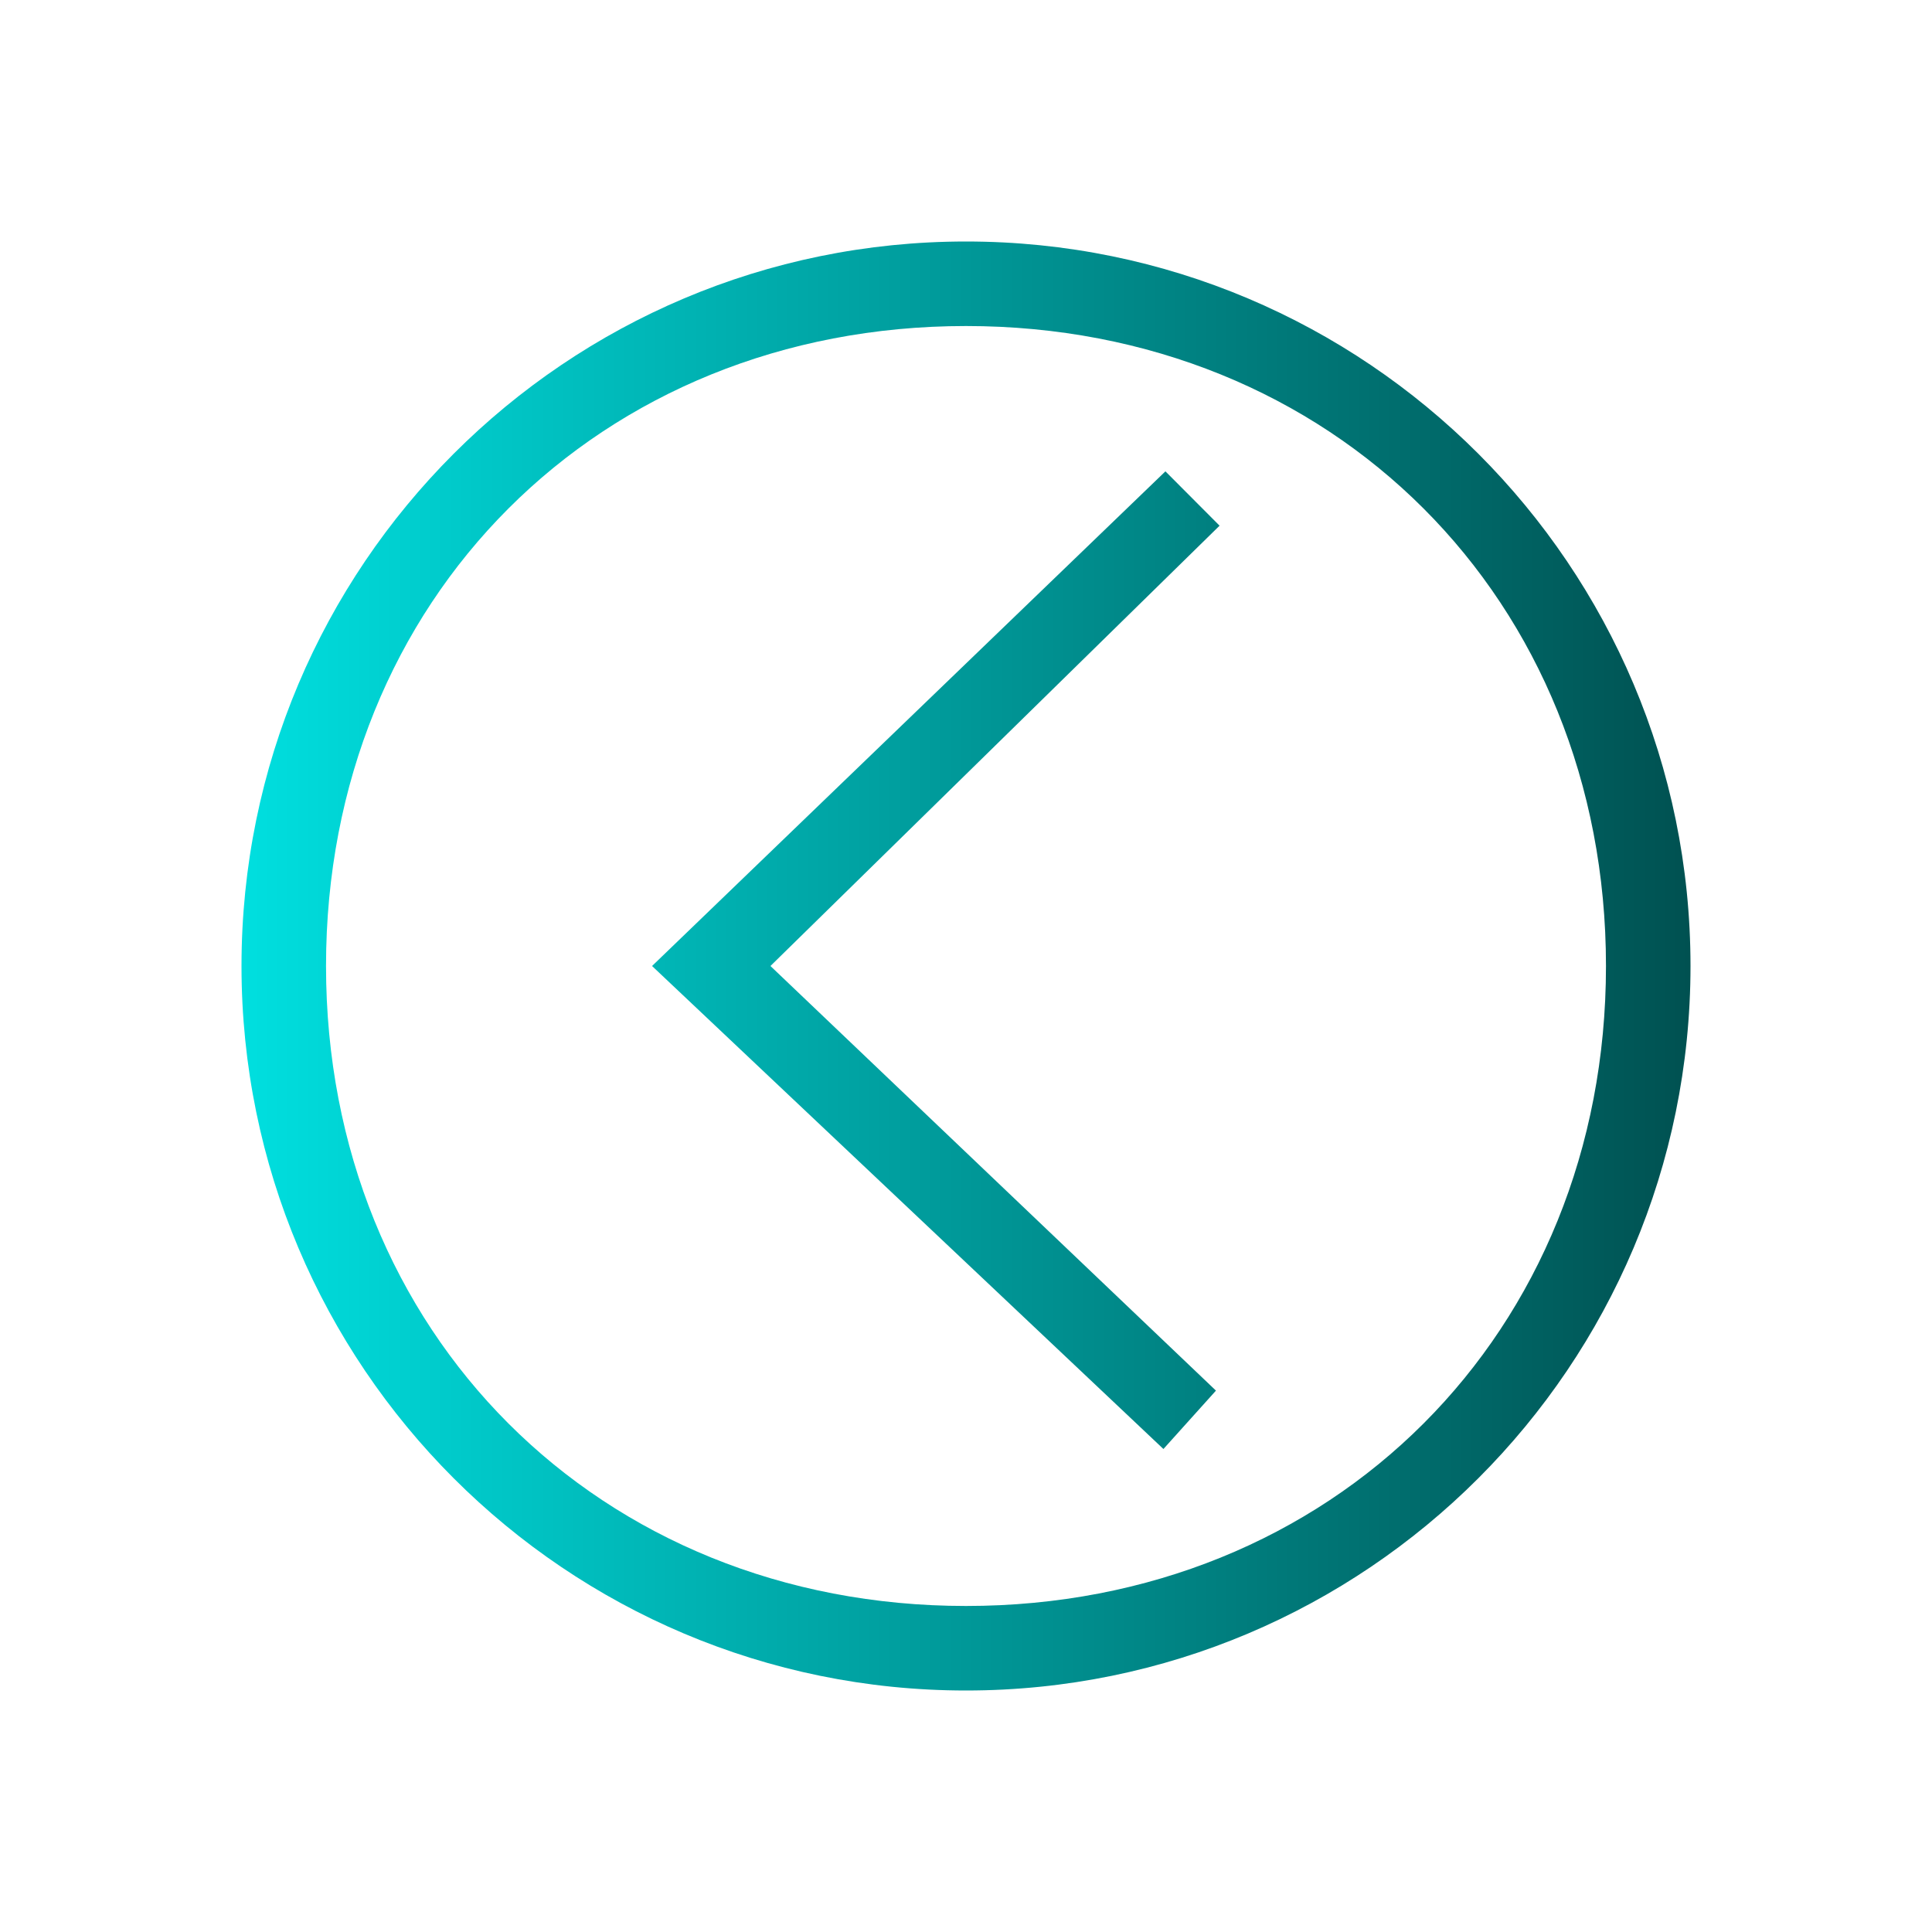
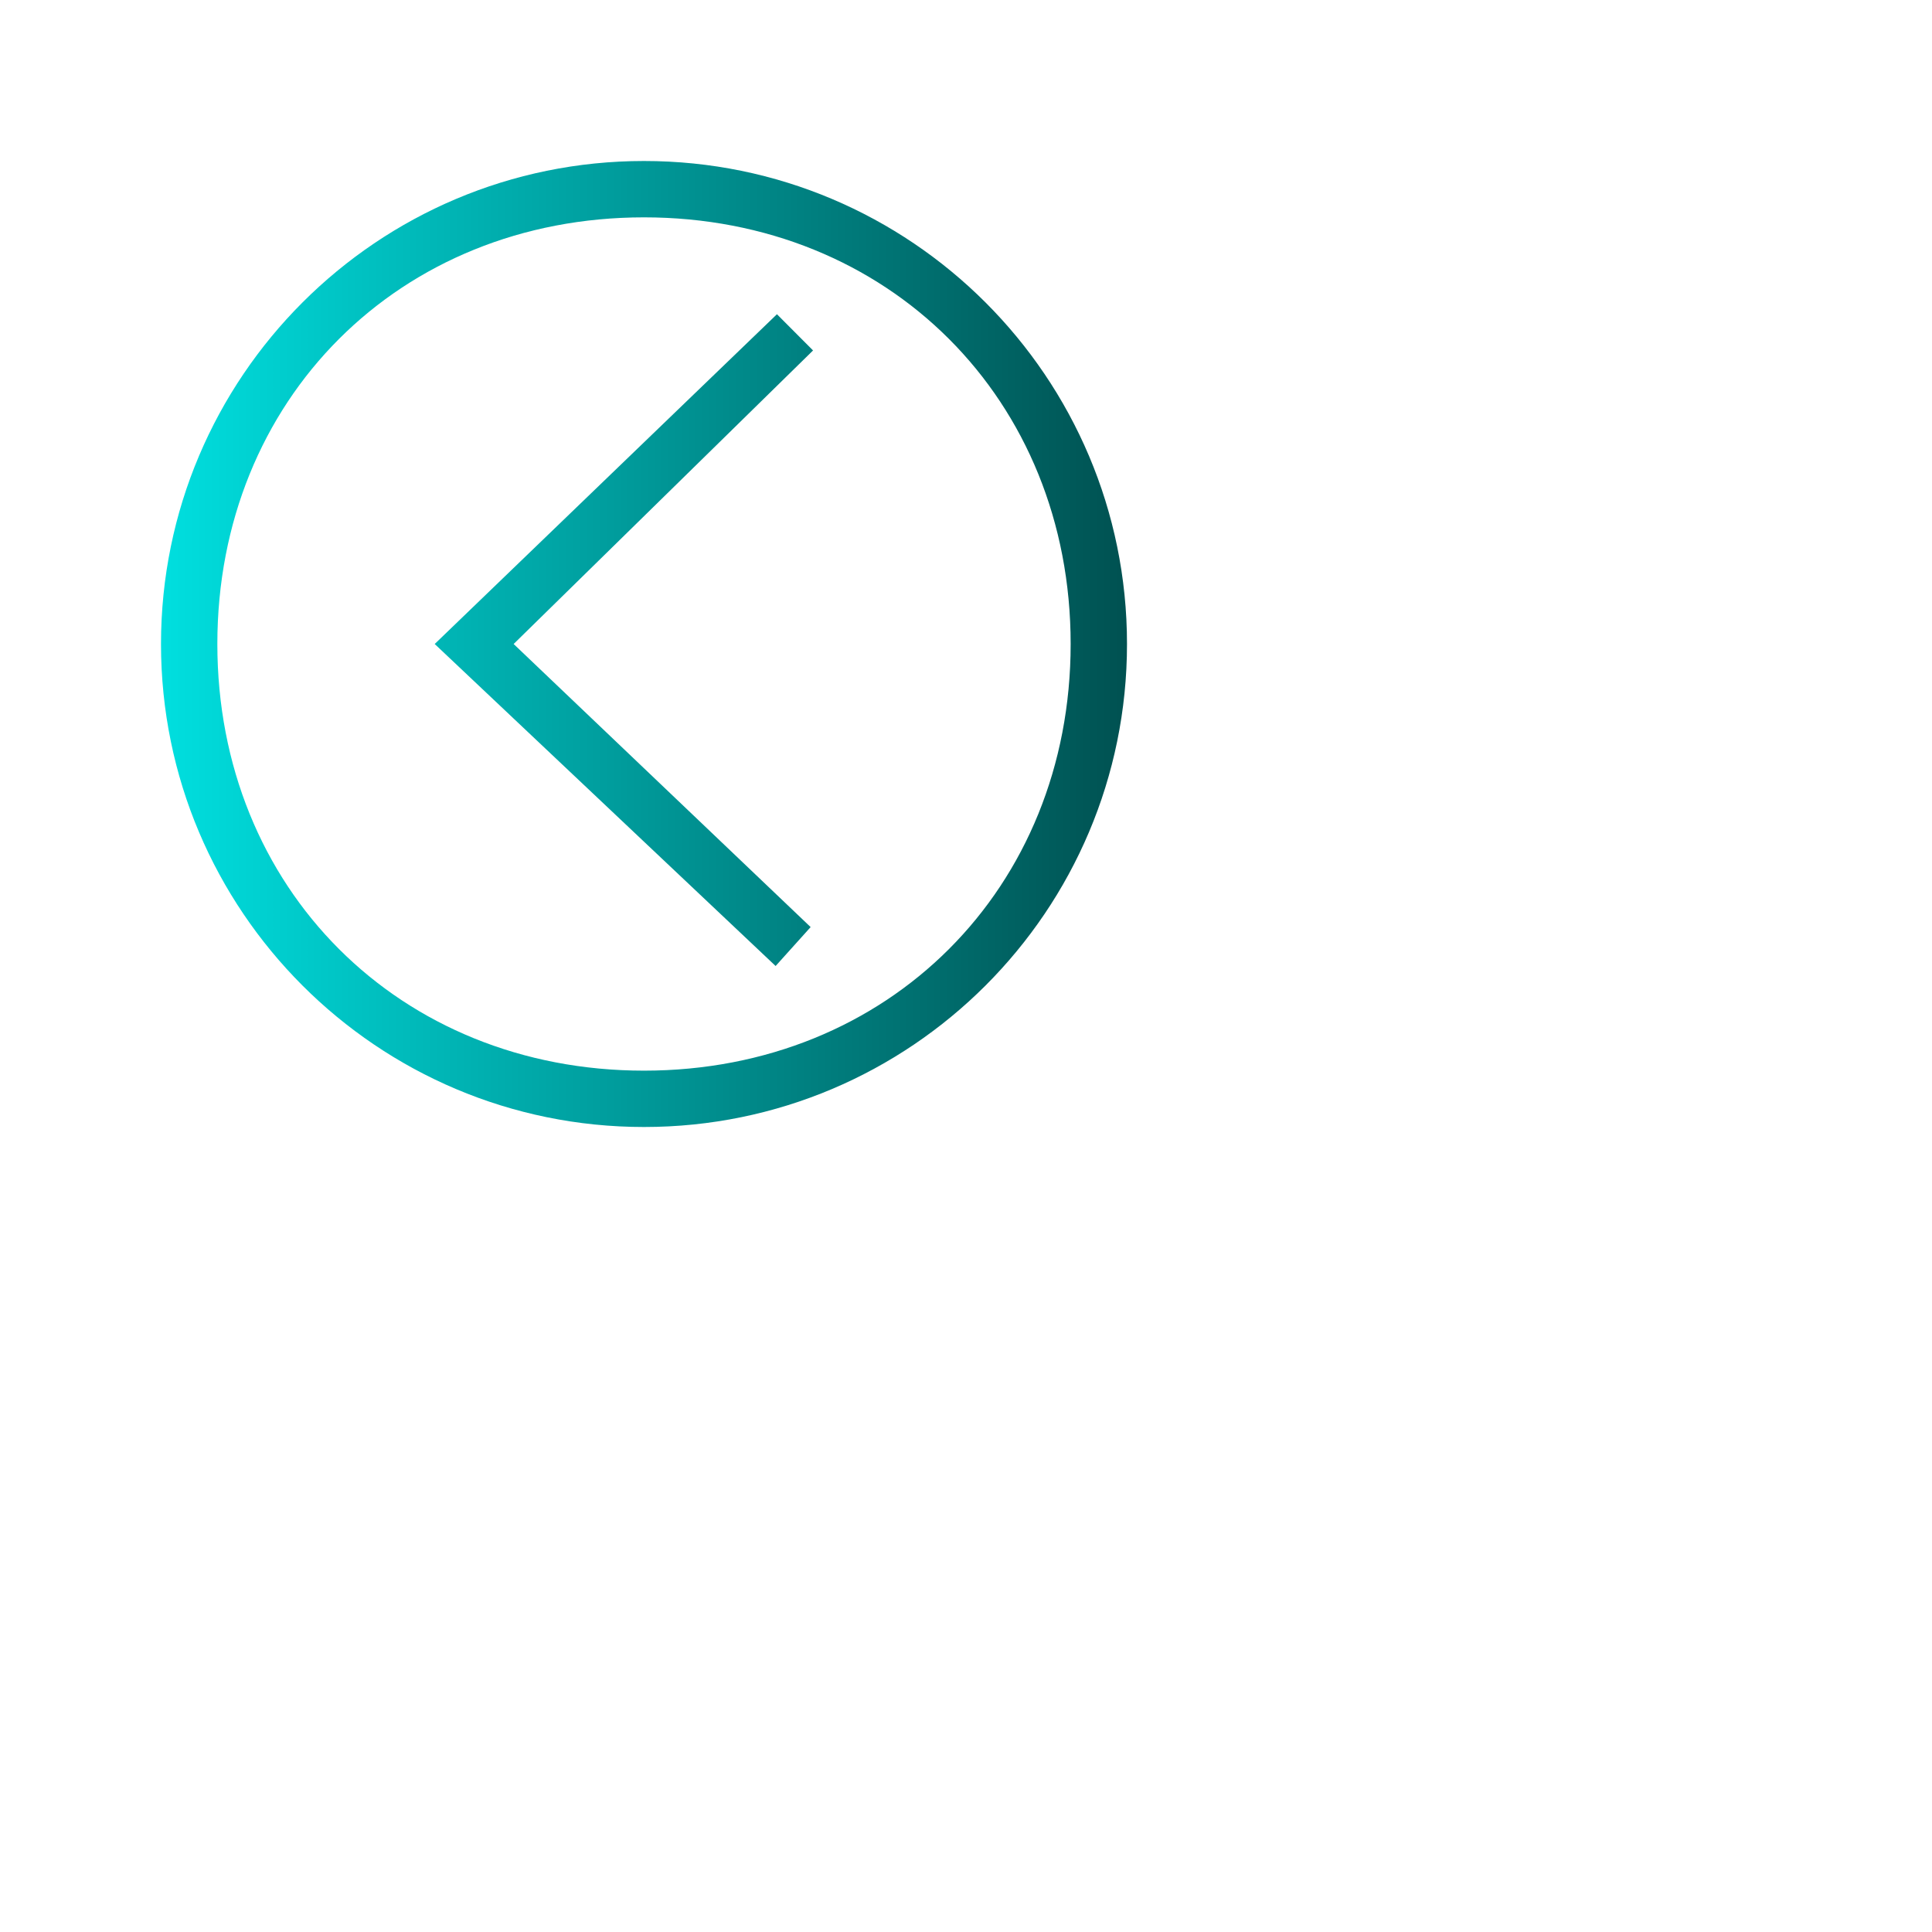
- <svg xmlns="http://www.w3.org/2000/svg" xmlns:xlink="http://www.w3.org/1999/xlink" viewBox="0 0 32 32" version="1.1" id="svg6">
+ <svg xmlns="http://www.w3.org/2000/svg" xmlns:xlink="http://www.w3.org/1999/xlink" viewBox="0 0 48 48" version="1.1" id="svg6">
  <defs id="defs3051">
    <linearGradient id="linearGradient829">
      <stop style="stop-color:#00dfdf;stop-opacity:1" offset="0" id="stop825" />
      <stop style="stop-color:#005151;stop-opacity:1" offset="1" id="stop827" />
    </linearGradient>
    <style type="text/css" id="current-color-scheme">
      .ColorScheme-Text {
        color:#eff0f1;
      }
      </style>
    <linearGradient xlink:href="#linearGradient829" id="linearGradient831" x1="4" y1="16" x2="28" y2="16" gradientUnits="userSpaceOnUse" />
  </defs>
  <path style="color:#eff0f1;fill:url(#linearGradient831);fill-opacity:1;stroke:none" d="M 16,4 C 9.373,4 4,9.373 4,16 4,22.627 9.373,28 16,28 22.627,28 28,22.627 28,16 28,9.373 22.627,4 16,4 Z M 16,5.4 C 22.075,5.4 26.6,9.925 26.6,16 26.6,22.075 22.075,26.6 16,26.6 9.925,26.6 5.4,22.075 5.4,16 5.4,9.925 9.925,5.4 16,5.4 Z M 19.303,7.807 10.8,16 19.27,24 20.14,23.033 12.761,16 20.2,8.707 Z" class="ColorScheme-Text" id="path4" />
</svg>
